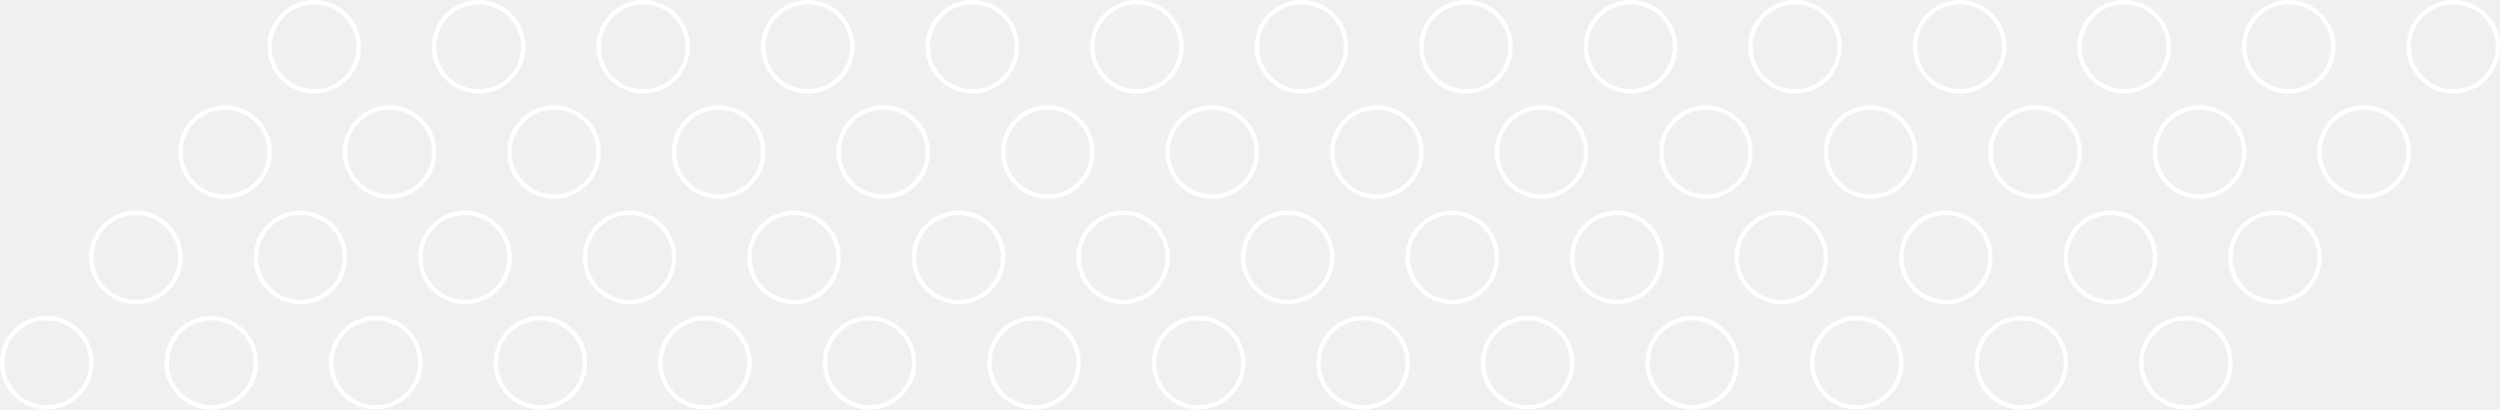
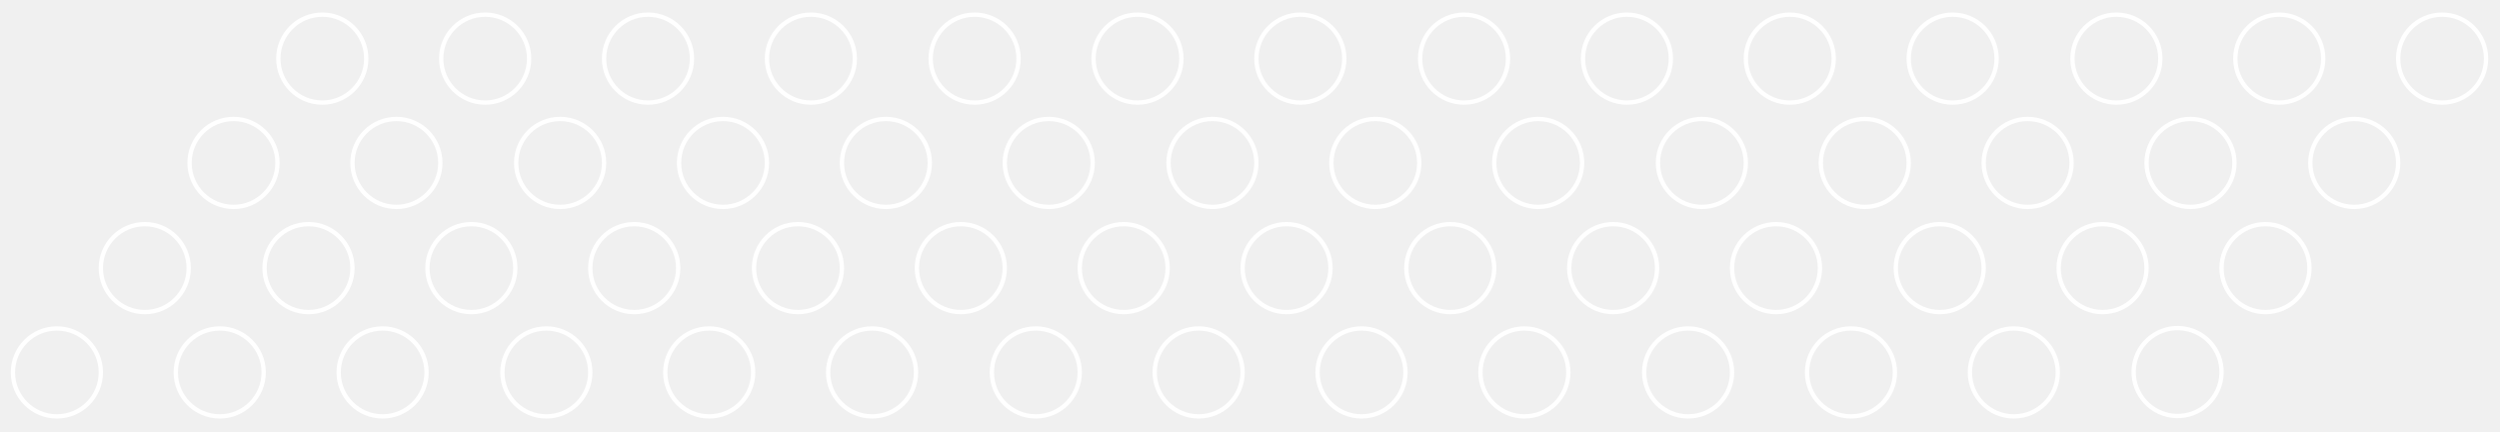
- <svg xmlns="http://www.w3.org/2000/svg" id="Camada_2" viewBox="0 0 287.58 47.11">
-   <defs>
-     <style>.cls-1{fill:none;stroke:#fff;stroke-miterlimit:10;stroke-width:.5px;}</style>
-   </defs>
+ <svg xmlns="http://www.w3.org/2000/svg" version="1.1" id="Camada_2_00000050637182743161938170000014469625541639307417_" x="0px" y="0px" viewBox="0 0 290 50" style="enable-background:new 0 0 290 50;" xml:space="preserve">
+   <style type="text/css">
+ 	.st0{fill:none;stroke:#FFFFFF;stroke-width:0.5;stroke-miterlimit:10;}
+ </style>
  <g id="Layer_1">
-     <circle class="cls-1" cx="282.21" cy="5.38" r="5.13" />
-     <circle class="cls-1" cx="263.28" cy="5.38" r="5.13" />
-     <circle class="cls-1" cx="244.35" cy="5.38" r="5.13" />
-     <circle class="cls-1" cx="225.42" cy="5.38" r="5.13" />
-     <circle class="cls-1" cx="206.49" cy="5.38" r="5.13" />
-     <circle class="cls-1" cx="187.56" cy="5.38" r="5.13" />
-     <circle class="cls-1" cx="168.64" cy="5.38" r="5.13" />
-     <circle class="cls-1" cx="149.71" cy="5.38" r="5.13" />
-     <circle class="cls-1" cx="130.78" cy="5.38" r="5.13" />
-     <circle class="cls-1" cx="111.85" cy="5.38" r="5.13" />
-     <circle class="cls-1" cx="92.92" cy="5.38" r="5.13" />
-     <circle class="cls-1" cx="73.99" cy="5.38" r="5.13" />
-     <circle class="cls-1" cx="55.06" cy="5.38" r="5.13" />
-     <circle class="cls-1" cx="36.14" cy="5.38" r="5.13" />
-     <circle class="cls-1" cx="271.95" cy="17.49" r="5.13" />
-     <circle class="cls-1" cx="253.02" cy="17.49" r="5.13" />
-     <circle class="cls-1" cx="234.1" cy="17.49" r="5.13" />
-     <circle class="cls-1" cx="215.17" cy="17.49" r="5.13" />
-     <circle class="cls-1" cx="196.24" cy="17.49" r="5.13" />
-     <circle class="cls-1" cx="177.31" cy="17.49" r="5.13" />
-     <circle class="cls-1" cx="158.38" cy="17.49" r="5.13" />
-     <circle class="cls-1" cx="139.45" cy="17.49" r="5.13" />
-     <circle class="cls-1" cx="120.53" cy="17.49" r="5.13" />
-     <circle class="cls-1" cx="101.6" cy="17.49" r="5.13" />
-     <circle class="cls-1" cx="82.67" cy="17.49" r="5.13" />
-     <circle class="cls-1" cx="63.74" cy="17.49" r="5.13" />
-     <circle class="cls-1" cx="44.81" cy="17.49" r="5.13" />
-     <circle class="cls-1" cx="25.88" cy="17.49" r="5.13" />
-     <circle class="cls-1" cx="261.7" cy="29.61" r="5.13" />
-     <circle class="cls-1" cx="242.77" cy="29.61" r="5.13" />
-     <circle class="cls-1" cx="223.84" cy="29.61" r="5.13" />
-     <circle class="cls-1" cx="204.91" cy="29.61" r="5.13" />
-     <circle class="cls-1" cx="185.99" cy="29.61" r="5.13" />
-     <circle class="cls-1" cx="167.06" cy="29.61" r="5.13" />
-     <circle class="cls-1" cx="148.13" cy="29.61" r="5.13" />
-     <circle class="cls-1" cx="129.2" cy="29.61" r="5.13" />
-     <circle class="cls-1" cx="110.27" cy="29.61" r="5.13" />
-     <circle class="cls-1" cx="91.34" cy="29.61" r="5.13" />
-     <circle class="cls-1" cx="72.42" cy="29.61" r="5.13" />
-     <circle class="cls-1" cx="53.49" cy="29.61" r="5.13" />
-     <circle class="cls-1" cx="34.56" cy="29.61" r="5.13" />
-     <circle class="cls-1" cx="15.63" cy="29.61" r="5.13" />
-     <circle class="cls-1" cx="251.45" cy="41.73" r="5.13" />
-     <circle class="cls-1" cx="232.52" cy="41.73" r="5.13" />
-     <circle class="cls-1" cx="213.59" cy="41.73" r="5.13" />
-     <circle class="cls-1" cx="194.66" cy="41.73" r="5.13" />
-     <circle class="cls-1" cx="175.73" cy="41.73" r="5.13" />
-     <circle class="cls-1" cx="156.8" cy="41.73" r="5.13" />
-     <circle class="cls-1" cx="137.88" cy="41.73" r="5.13" />
-     <circle class="cls-1" cx="118.95" cy="41.73" r="5.13" />
-     <circle class="cls-1" cx="100.02" cy="41.73" r="5.13" />
-     <circle class="cls-1" cx="81.09" cy="41.73" r="5.13" />
-     <circle class="cls-1" cx="62.16" cy="41.73" r="5.13" />
-     <circle class="cls-1" cx="43.23" cy="41.73" r="5.13" />
-     <circle class="cls-1" cx="24.31" cy="41.73" r="5.13" />
-     <circle class="cls-1" cx="5.38" cy="41.73" r="5.13" />
+     <circle class="st0" cx="283.4" cy="6.8" r="5.1" />
+     <circle class="st0" cx="264.5" cy="6.8" r="5.1" />
+     <circle class="st0" cx="245.6" cy="6.8" r="5.1" />
+     <circle class="st0" cx="226.6" cy="6.8" r="5.1" />
+     <circle class="st0" cx="207.7" cy="6.8" r="5.1" />
+     <circle class="st0" cx="188.8" cy="6.8" r="5.1" />
+     <circle class="st0" cx="169.9" cy="6.8" r="5.1" />
+     <circle class="st0" cx="150.9" cy="6.8" r="5.1" />
+     <circle class="st0" cx="132" cy="6.8" r="5.1" />
+     <circle class="st0" cx="113.1" cy="6.8" r="5.1" />
+     <circle class="st0" cx="94.1" cy="6.8" r="5.1" />
+     <circle class="st0" cx="75.2" cy="6.8" r="5.1" />
+     <circle class="st0" cx="56.3" cy="6.8" r="5.1" />
+     <circle class="st0" cx="37.4" cy="6.8" r="5.1" />
+     <circle class="st0" cx="273.2" cy="18.9" r="5.1" />
+     <circle class="st0" cx="254.2" cy="18.9" r="5.1" />
+     <circle class="st0" cx="235.3" cy="18.9" r="5.1" />
+     <circle class="st0" cx="216.4" cy="18.9" r="5.1" />
+     <circle class="st0" cx="197.5" cy="18.9" r="5.1" />
+     <circle class="st0" cx="178.5" cy="18.9" r="5.1" />
+     <circle class="st0" cx="159.6" cy="18.9" r="5.1" />
+     <circle class="st0" cx="140.7" cy="18.9" r="5.1" />
+     <circle class="st0" cx="121.7" cy="18.9" r="5.1" />
+     <circle class="st0" cx="102.8" cy="18.9" r="5.1" />
+     <circle class="st0" cx="83.9" cy="18.9" r="5.1" />
+     <circle class="st0" cx="65" cy="18.9" r="5.1" />
+     <circle class="st0" cx="46" cy="18.9" r="5.1" />
+     <circle class="st0" cx="27.1" cy="18.9" r="5.1" />
+     <circle class="st0" cx="262.9" cy="31.1" r="5.1" />
+     <circle class="st0" cx="244" cy="31.1" r="5.1" />
+     <circle class="st0" cx="225.1" cy="31.1" r="5.1" />
+     <circle class="st0" cx="206.1" cy="31.1" r="5.1" />
+     <circle class="st0" cx="187.2" cy="31.1" r="5.1" />
+     <circle class="st0" cx="168.3" cy="31.1" r="5.1" />
+     <circle class="st0" cx="149.3" cy="31.1" r="5.1" />
+     <circle class="st0" cx="130.4" cy="31.1" r="5.1" />
+     <circle class="st0" cx="111.5" cy="31.1" r="5.1" />
+     <circle class="st0" cx="92.6" cy="31.1" r="5.1" />
+     <circle class="st0" cx="73.6" cy="31.1" r="5.1" />
+     <circle class="st0" cx="54.7" cy="31.1" r="5.1" />
+     <circle class="st0" cx="35.8" cy="31.1" r="5.1" />
+     <circle class="st0" cx="16.8" cy="31.1" r="5.1" />
+     <ellipse transform="matrix(0.2298 -0.9732 0.9732 0.2298 152.5906 279.1565)" class="st0" cx="252.7" cy="43.2" rx="5.1" ry="5.1" />
+     <circle class="st0" cx="233.7" cy="43.2" r="5.1" />
+     <circle class="st0" cx="214.8" cy="43.2" r="5.1" />
+     <circle class="st0" cx="195.9" cy="43.2" r="5.1" />
+     <circle class="st0" cx="176.9" cy="43.2" r="5.1" />
+     <circle class="st0" cx="158" cy="43.2" r="5.1" />
+     <circle class="st0" cx="139.1" cy="43.2" r="5.1" />
+     <circle class="st0" cx="120.2" cy="43.2" r="5.1" />
+     <circle class="st0" cx="101.2" cy="43.2" r="5.1" />
+     <circle class="st0" cx="82.3" cy="43.2" r="5.1" />
+     <circle class="st0" cx="63.4" cy="43.2" r="5.1" />
+     <circle class="st0" cx="44.4" cy="43.2" r="5.1" />
+     <circle class="st0" cx="25.5" cy="43.2" r="5.1" />
+     <circle class="st0" cx="6.6" cy="43.2" r="5.1" />
  </g>
</svg>
